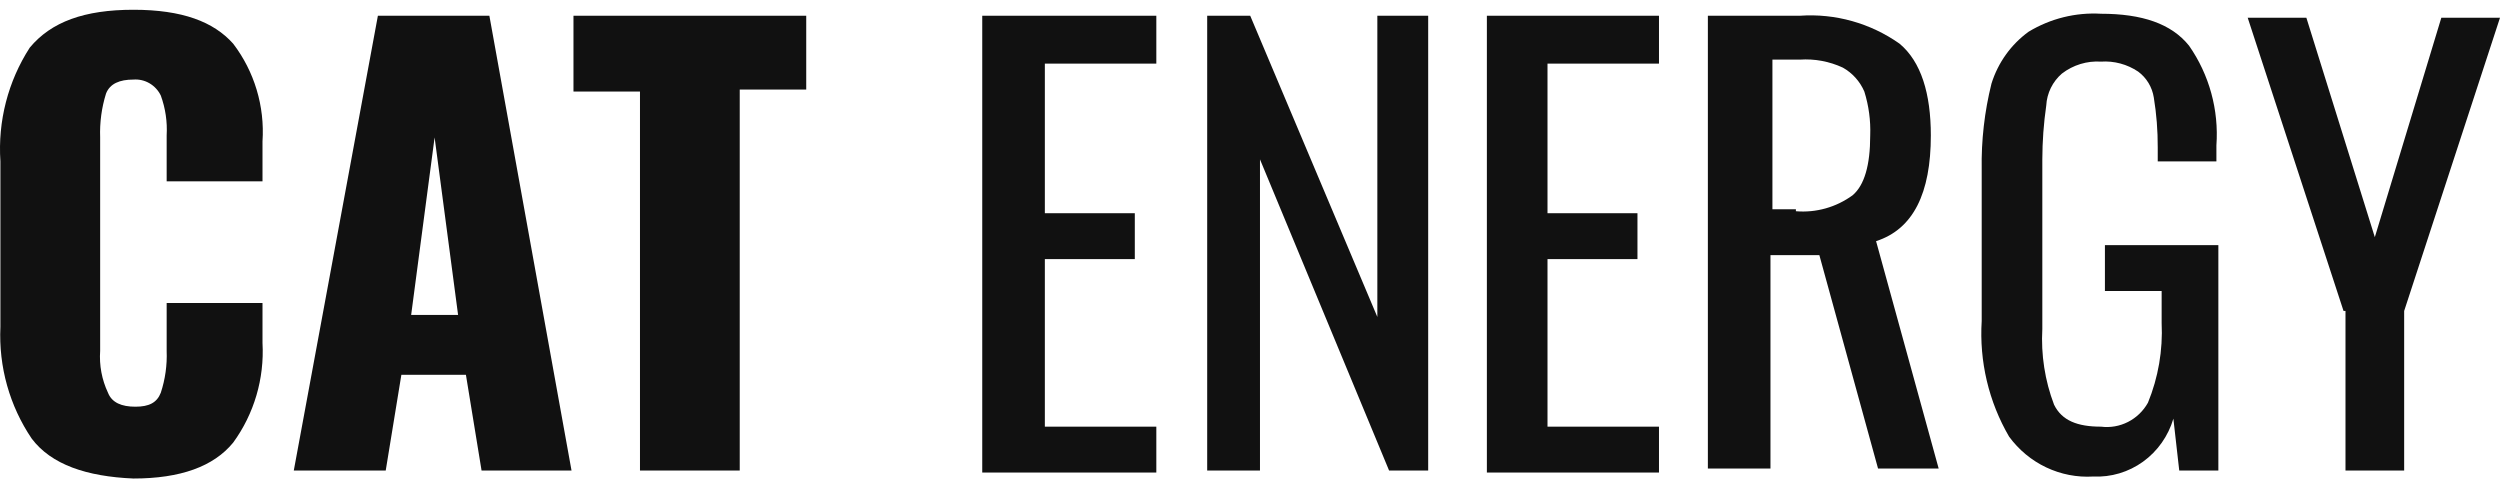
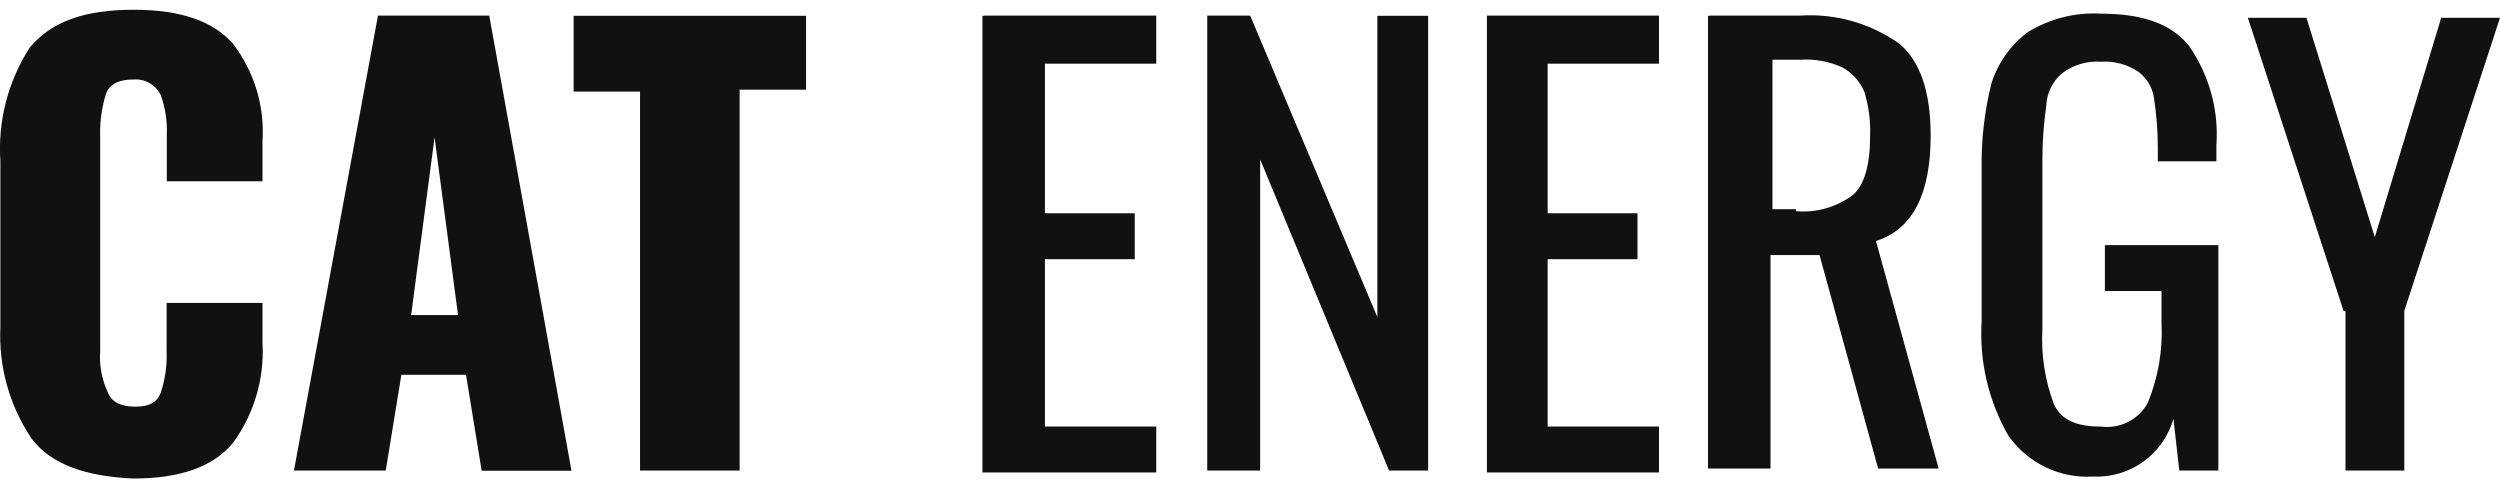
- <svg xmlns="http://www.w3.org/2000/svg" width="128" height="25" viewBox="0 0 128 25" fill="none">
-   <path d="M1.624 22.457C0.49 20.782 -0.073 18.772 0.021 16.738V8.262C-0.116 6.206 0.412 4.161 1.523 2.44C2.625 1.113 4.327 0.5 6.831 0.5C9.334 0.5 10.937 1.113 11.938 2.236C13.025 3.659 13.56 5.441 13.44 7.24V9.283H8.533V6.934C8.573 6.239 8.471 5.544 8.233 4.891C8.106 4.628 7.904 4.41 7.654 4.264C7.405 4.118 7.118 4.052 6.831 4.074C6.13 4.074 5.629 4.279 5.429 4.789C5.202 5.515 5.101 6.275 5.128 7.036V17.964C5.076 18.702 5.214 19.442 5.529 20.108C5.729 20.619 6.23 20.823 6.931 20.823C7.632 20.823 8.033 20.619 8.233 20.108C8.46 19.418 8.562 18.691 8.533 17.964V15.513H13.44V17.555C13.542 19.384 13.01 21.192 11.938 22.662C10.937 23.887 9.234 24.5 6.831 24.5C4.428 24.398 2.625 23.785 1.624 22.457Z" fill="#111111" />
-   <path d="M19.348 0.806H25.056L29.262 24.091H24.656L23.855 19.189H20.55L19.749 24.091H15.042L19.348 0.806ZM23.454 16.125L22.252 7.036L21.051 16.125H23.454Z" fill="#111111" />
-   <path d="M32.767 4.687H29.362V0.806H41.279V4.585H37.874V24.091H32.767V4.687Z" fill="#111111" />
-   <path d="M50.392 0.806H59.204V3.257H53.496V10.917H58.102V13.266H53.496V21.845H59.204V24.194H50.291V0.806H50.392Z" fill="#111111" />
-   <path d="M61.808 0.806H64.011L70.52 16.228V0.806H73.123V24.091H71.121L64.511 8.16V24.091H61.808V0.806Z" fill="#111111" />
-   <path d="M76.128 0.806H84.94V3.257H79.232V10.917H83.838V13.266H79.232V21.845H84.94V24.194H76.128V0.806Z" fill="#111111" />
-   <path d="M87.543 0.806H92.15C93.962 0.679 95.763 1.183 97.257 2.236C98.359 3.155 98.859 4.789 98.859 6.934C98.859 9.896 97.958 11.734 96.055 12.347L99.26 23.989H96.156L93.151 13.062H90.648V23.989H87.443V0.806H87.543ZM91.95 10.815C92.982 10.902 94.011 10.612 94.854 9.998C95.454 9.487 95.755 8.466 95.755 6.934C95.783 6.173 95.681 5.413 95.454 4.687C95.229 4.166 94.842 3.736 94.353 3.462C93.663 3.141 92.906 3.001 92.15 3.053H90.748V10.713H91.95V10.815Z" fill="#111111" />
-   <path d="M102.865 22.355C101.824 20.57 101.335 18.505 101.463 16.432V8.67C101.438 7.19 101.607 5.713 101.964 4.279C102.299 3.207 102.967 2.275 103.866 1.623C104.984 0.948 106.274 0.628 107.572 0.704C109.674 0.704 111.177 1.215 112.078 2.338C113.115 3.822 113.61 5.628 113.48 7.445V8.262H110.476V7.547C110.48 6.692 110.413 5.837 110.275 4.994C110.191 4.46 109.903 3.983 109.474 3.666C108.911 3.289 108.243 3.11 107.572 3.155C106.854 3.108 106.143 3.326 105.569 3.768C105.333 3.971 105.141 4.22 105.003 4.501C104.865 4.782 104.785 5.089 104.768 5.402C104.636 6.315 104.569 7.237 104.567 8.16V16.84C104.494 18.163 104.698 19.486 105.168 20.721C105.569 21.538 106.37 21.845 107.572 21.845C108.046 21.905 108.527 21.821 108.955 21.603C109.383 21.385 109.738 21.043 109.975 20.619C110.504 19.328 110.743 17.932 110.676 16.534V14.9H107.772V12.551H113.58V24.091H111.577L111.277 21.436C111.014 22.326 110.468 23.101 109.724 23.638C108.98 24.174 108.081 24.442 107.171 24.398C106.344 24.448 105.517 24.287 104.765 23.93C104.014 23.574 103.361 23.033 102.865 22.355Z" fill="#111111" />
-   <path d="M119.989 15.921L115.082 0.908H118.086L121.591 12.143L124.996 0.908H128L123.093 15.921V24.091H120.089V15.921H119.989Z" fill="#111111" />
+ <svg xmlns="http://www.w3.org/2000/svg" viewBox="0 0 128 25" fill="none">
+   <path d="M1.62 22.46a9.43 9.43 0 0 1-1.6-5.72v-8.48a9.56 9.56 0 0 1 1.5-5.82c1.1-1.33 2.8-1.94 5.31-1.94 2.5 0 4.1.61 5.1 1.74a7.43 7.43 0 0 1 1.51 5v2.04h-4.9v-2.35a5.4 5.4 0 0 0-.3-2.04 1.42 1.42 0 0 0-1.4-.82c-.71 0-1.21.2-1.41.72a6.72 6.72 0 0 0-.3 2.25v10.92a4.3 4.3 0 0 0 .4 2.15c.2.5.7.71 1.4.71s1.1-.2 1.3-.71c.23-.7.33-1.42.3-2.15v-2.45h4.91v2.05a7.92 7.92 0 0 1-1.5 5.1c-1 1.23-2.7 1.84-5.1 1.84-2.41-.1-4.22-.71-5.22-2.04Zm17.73-21.66h5.7l4.21 23.3h-4.6l-.8-4.91h-3.31l-.8 4.9h-4.7l4.3-23.28Zm4.1 15.33-1.2-9.1-1.2 9.1h2.4Zm9.32-11.44h-3.4v-3.88h11.9v3.78h-3.4v19.5h-5.1v-19.4Zm17.63-3.89h8.8v2.46h-5.7v7.66h4.6v2.35h-4.6v8.57h5.7v2.35h-8.9v-23.38h.1Zm11.4 0h2.21l6.51 15.43v-15.42h2.6v23.28h-2l-6.6-15.93v15.93h-2.71v-23.28Zm14.33 0h8.81v2.46h-5.7v7.66h4.6v2.35h-4.6v8.57h5.7v2.35h-8.81v-23.38Zm11.41 0h4.61a7.9 7.9 0 0 1 5.1 1.44c1.1.92 1.6 2.55 1.6 4.7 0 2.96-.9 4.8-2.8 5.4l3.21 11.65h-3.1l-3-10.93h-2.51v10.93h-3.2v-23.18h.1Zm4.41 10.01c1.03.1 2.06-.2 2.9-.81.6-.51.9-1.53.9-3.07a6.72 6.72 0 0 0-.3-2.24 2.58 2.58 0 0 0-1.1-1.23 4.49 4.49 0 0 0-2.2-.4h-1.4v7.65h1.2v.1Zm10.91 11.55a10.49 10.49 0 0 1-1.4-5.93v-7.76a17 17 0 0 1 .5-4.4c.34-1.06 1-2 1.9-2.65 1.12-.67 2.41-1 3.71-.92 2.1 0 3.6.51 4.5 1.64a7.93 7.93 0 0 1 1.41 5.1v.82h-3v-.71c0-.86-.07-1.71-.2-2.56a2.05 2.05 0 0 0-.8-1.32 3.05 3.05 0 0 0-1.9-.51 2.96 2.96 0 0 0-2.01.6 2.3 2.3 0 0 0-.8 1.64c-.13.92-.2 1.84-.2 2.76v8.68a9.45 9.45 0 0 0 .6 3.88c.4.82 1.2 1.12 2.4 1.12a2.38 2.38 0 0 0 2.4-1.22c.53-1.3.77-2.69.7-4.09v-1.63h-2.9v-2.35h5.81v11.54h-2l-.3-2.65a4.08 4.08 0 0 1-4.11 2.96 4.93 4.93 0 0 1-4.3-2.04Zm17.13-6.44-4.9-15.01h3l3.5 11.23 3.4-11.23h3.01l-4.9 15.01v8.17h-3.01v-8.17h-.1Z" fill="#111" />
</svg>
